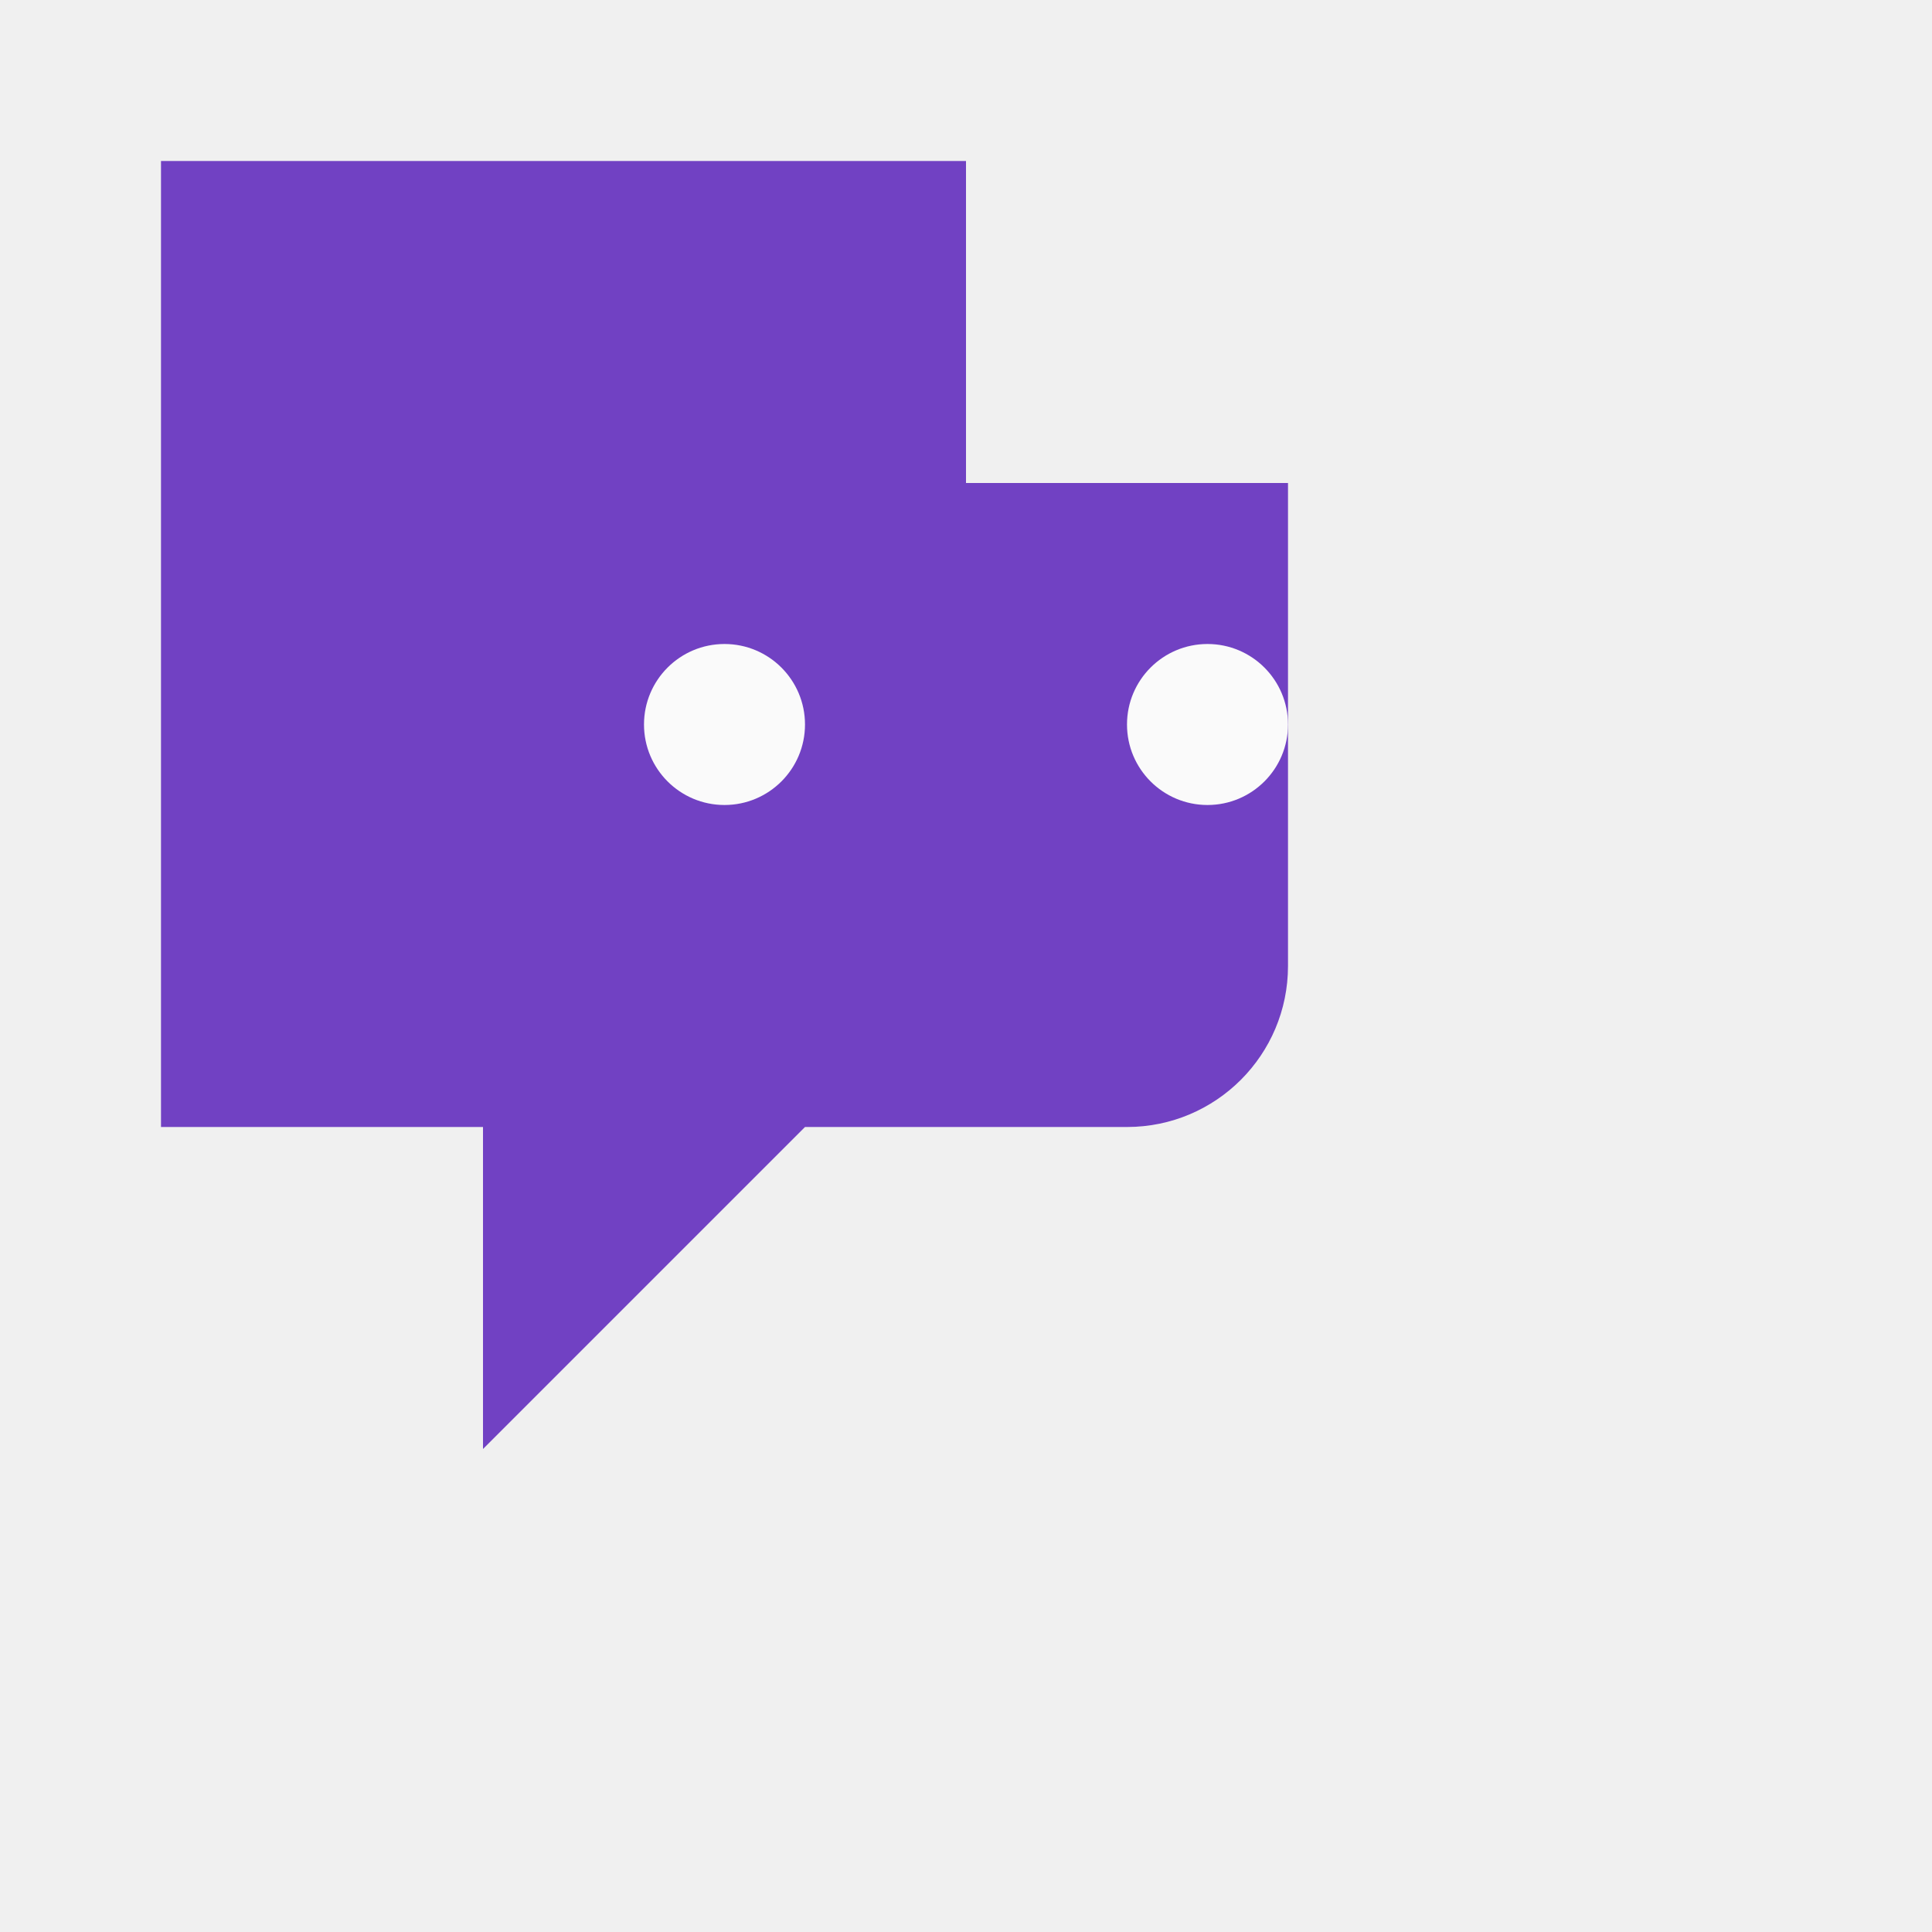
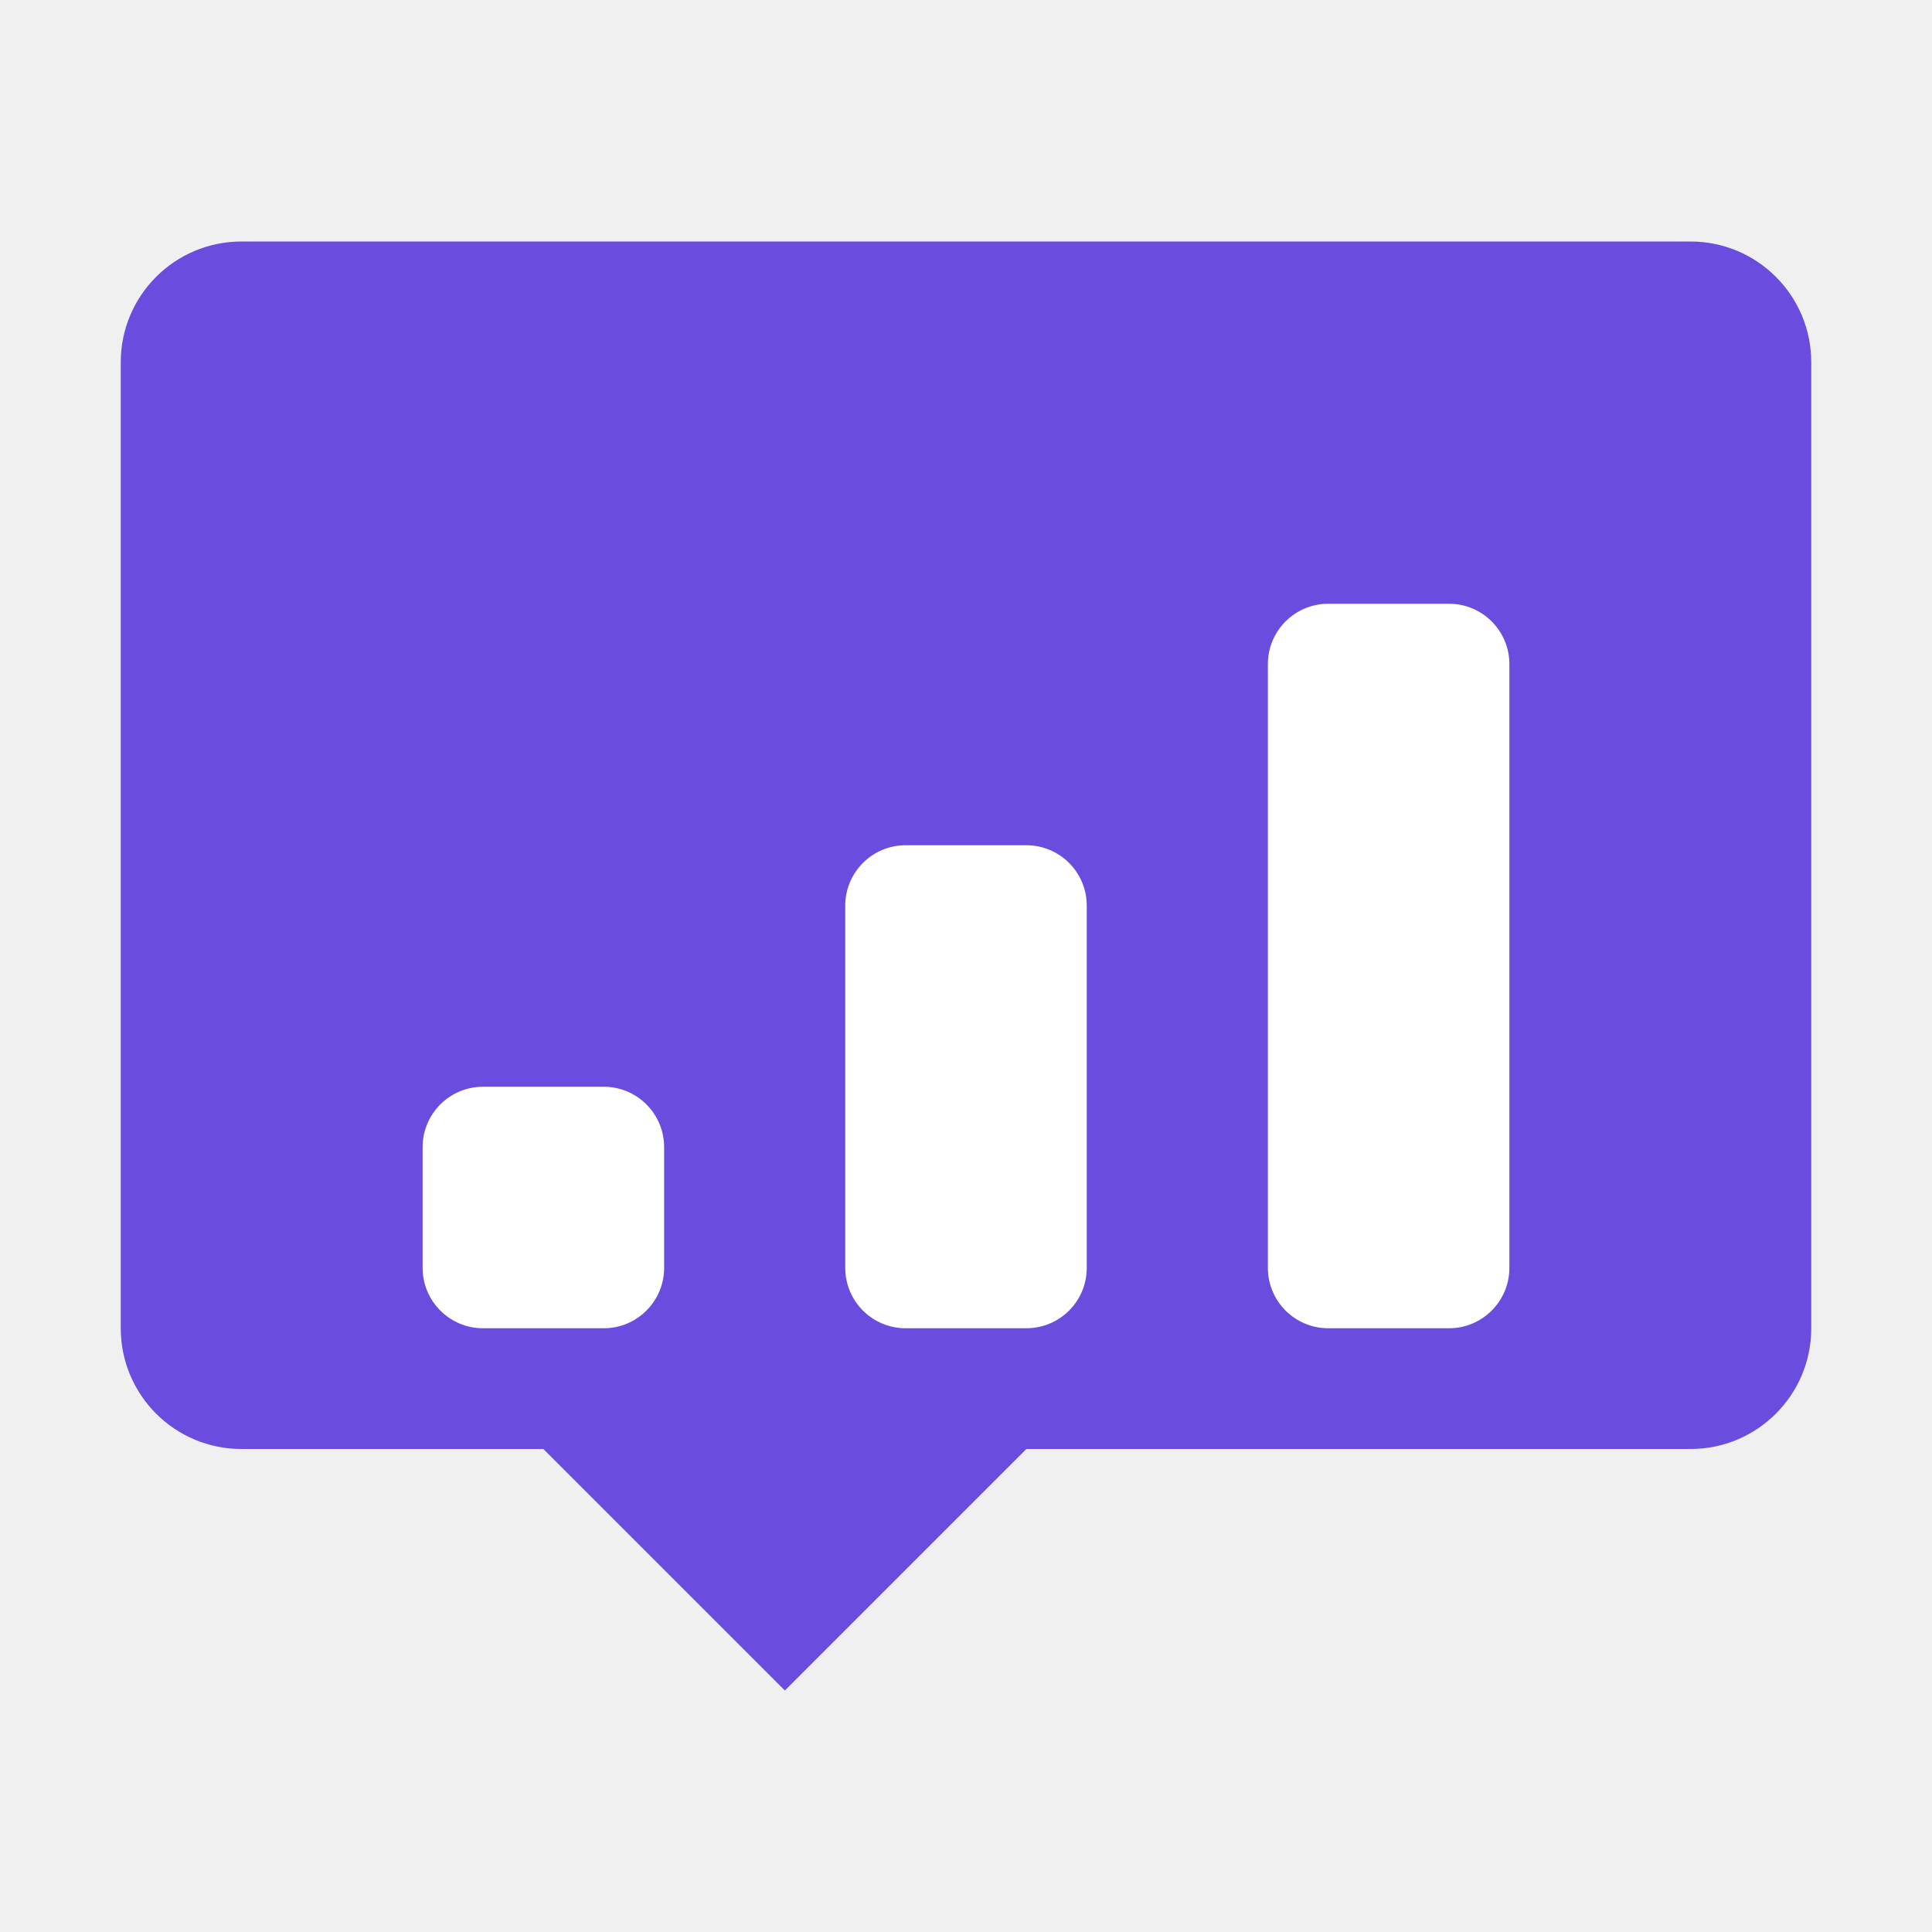
- <svg xmlns="http://www.w3.org/2000/svg" width="100" height="100" viewBox="0 0 24 24" fill="none" aria-label="PromptLog Favicon">
-   <path d="M12 6V2H2v12h4v4l4-4h4a2 2 0 0 0 2-2V6h-4Z" fill="hsl(262, 52%, 51%)" />
-   <circle cx="9" cy="9" r="1" fill="hsl(0, 0%, 98%)" />
-   <circle cx="15" cy="9" r="1" fill="hsl(0, 0%, 98%)" />
+ <svg xmlns="http://www.w3.org/2000/svg" width="256" height="256" viewBox="0 0 32 32" fill="none">
+   <path d="M28 4H4C2.895 4 2 4.895 2 6V22C2 23.105 2.895 24 4 24H9L13 28L17 24H28C29.105 24 30 23.105 30 22V6C30 4.895 29.105 4 28 4Z" fill="#6A4DDE" />
+   <g fill="white">
+     <rect x="7" y="18" width="4" height="4" rx="1" />
+     <rect x="14" y="14" width="4" height="8" rx="1" />
+     <rect x="21" y="10" width="4" height="12" rx="1" />
+   </g>
</svg>
